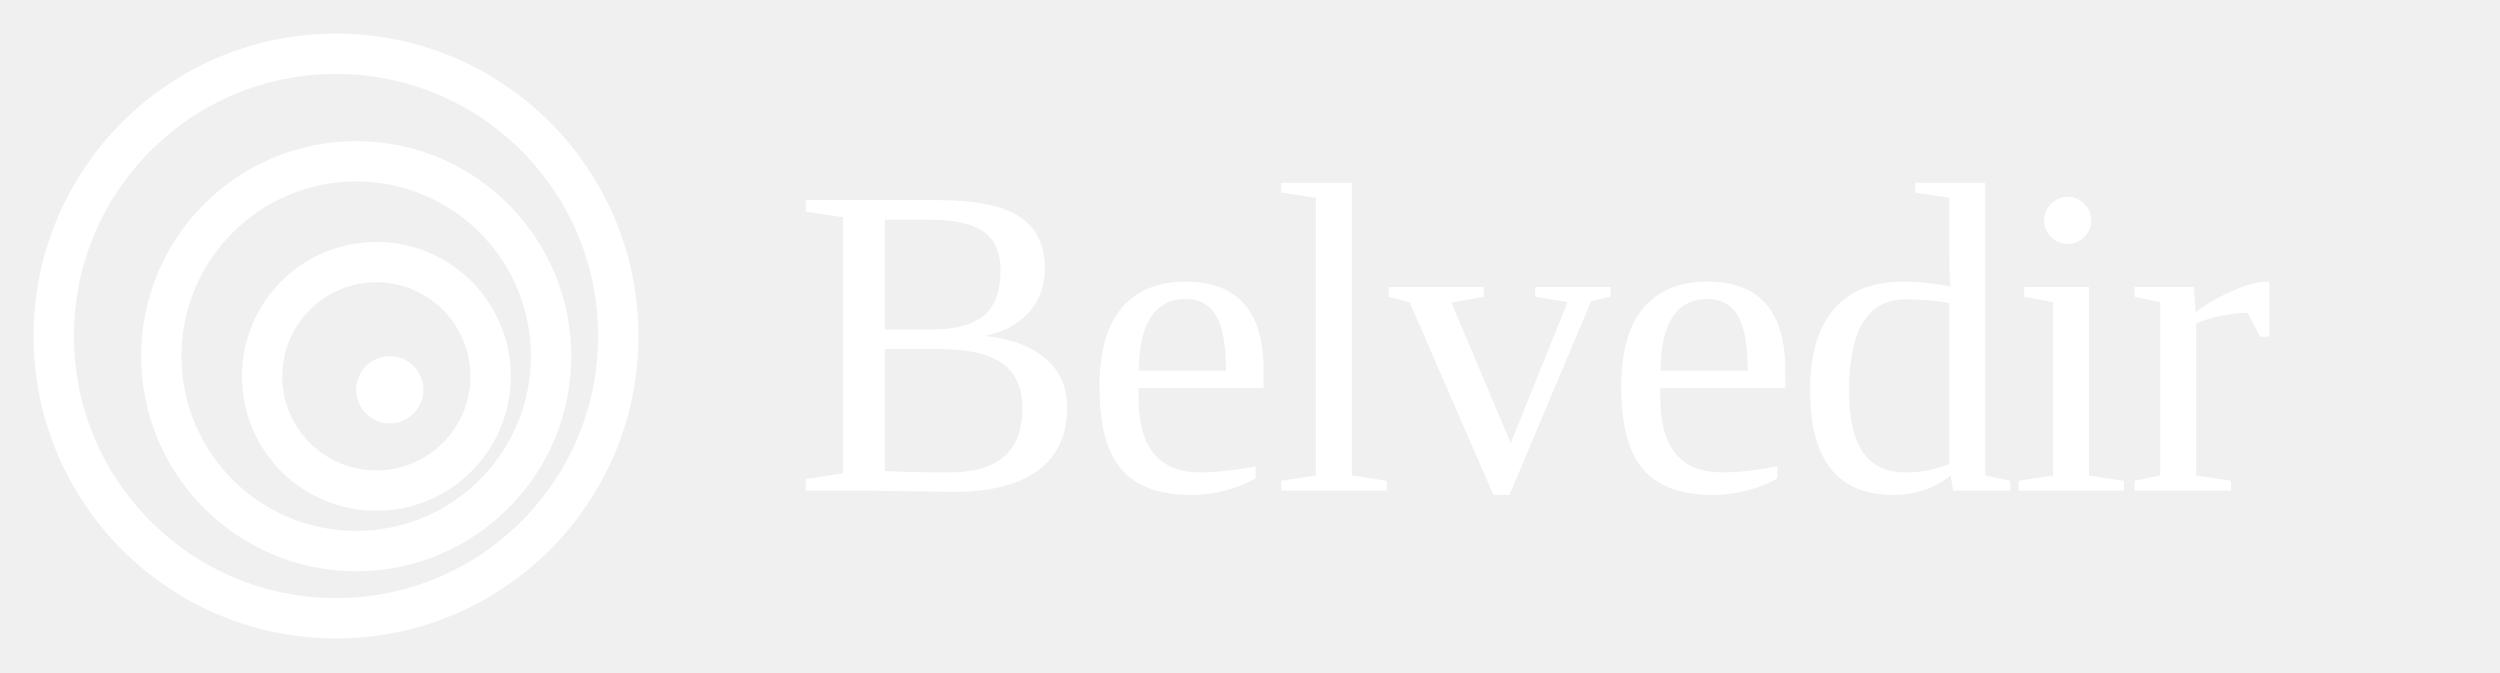
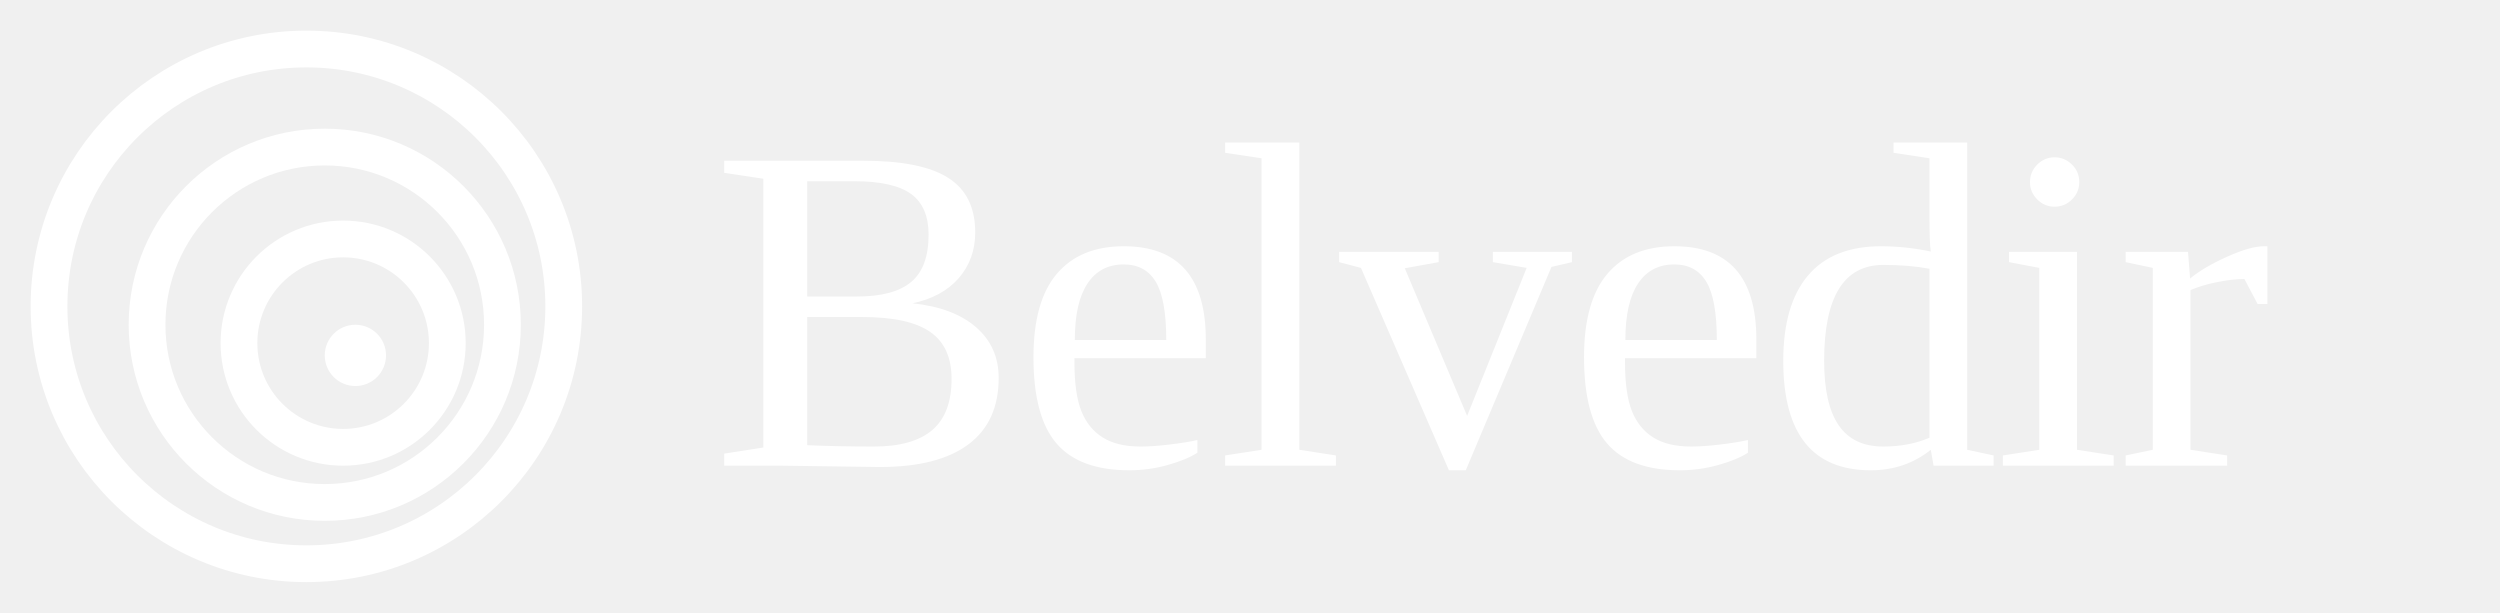
- <svg xmlns="http://www.w3.org/2000/svg" viewBox="0 0 372 100">
+ <svg xmlns="http://www.w3.org/2000/svg" viewBox="0 0 408 100">
  <g fill="none" stroke="#FFFFFF" stroke-width="6">
    <circle cx="58" cy="58" r="5" fill="#FFFFFF" stroke="none" />
    <circle cx="56" cy="56" r="17" />
    <circle cx="53" cy="53" r="29" />
    <circle cx="50" cy="50" r="42" />
  </g>
-   <text x="118" y="73" font-family="'Times New Roman', Times, serif" font-size="66" letter-spacing="-1" fill="#FFFFFF">Belvedir</text>
+   <text x="116" y="76" font-family="'Times New Roman', Times, serif" font-size="76" letter-spacing="-1" fill="#FFFFFF">Belvedir</text>
</svg>
